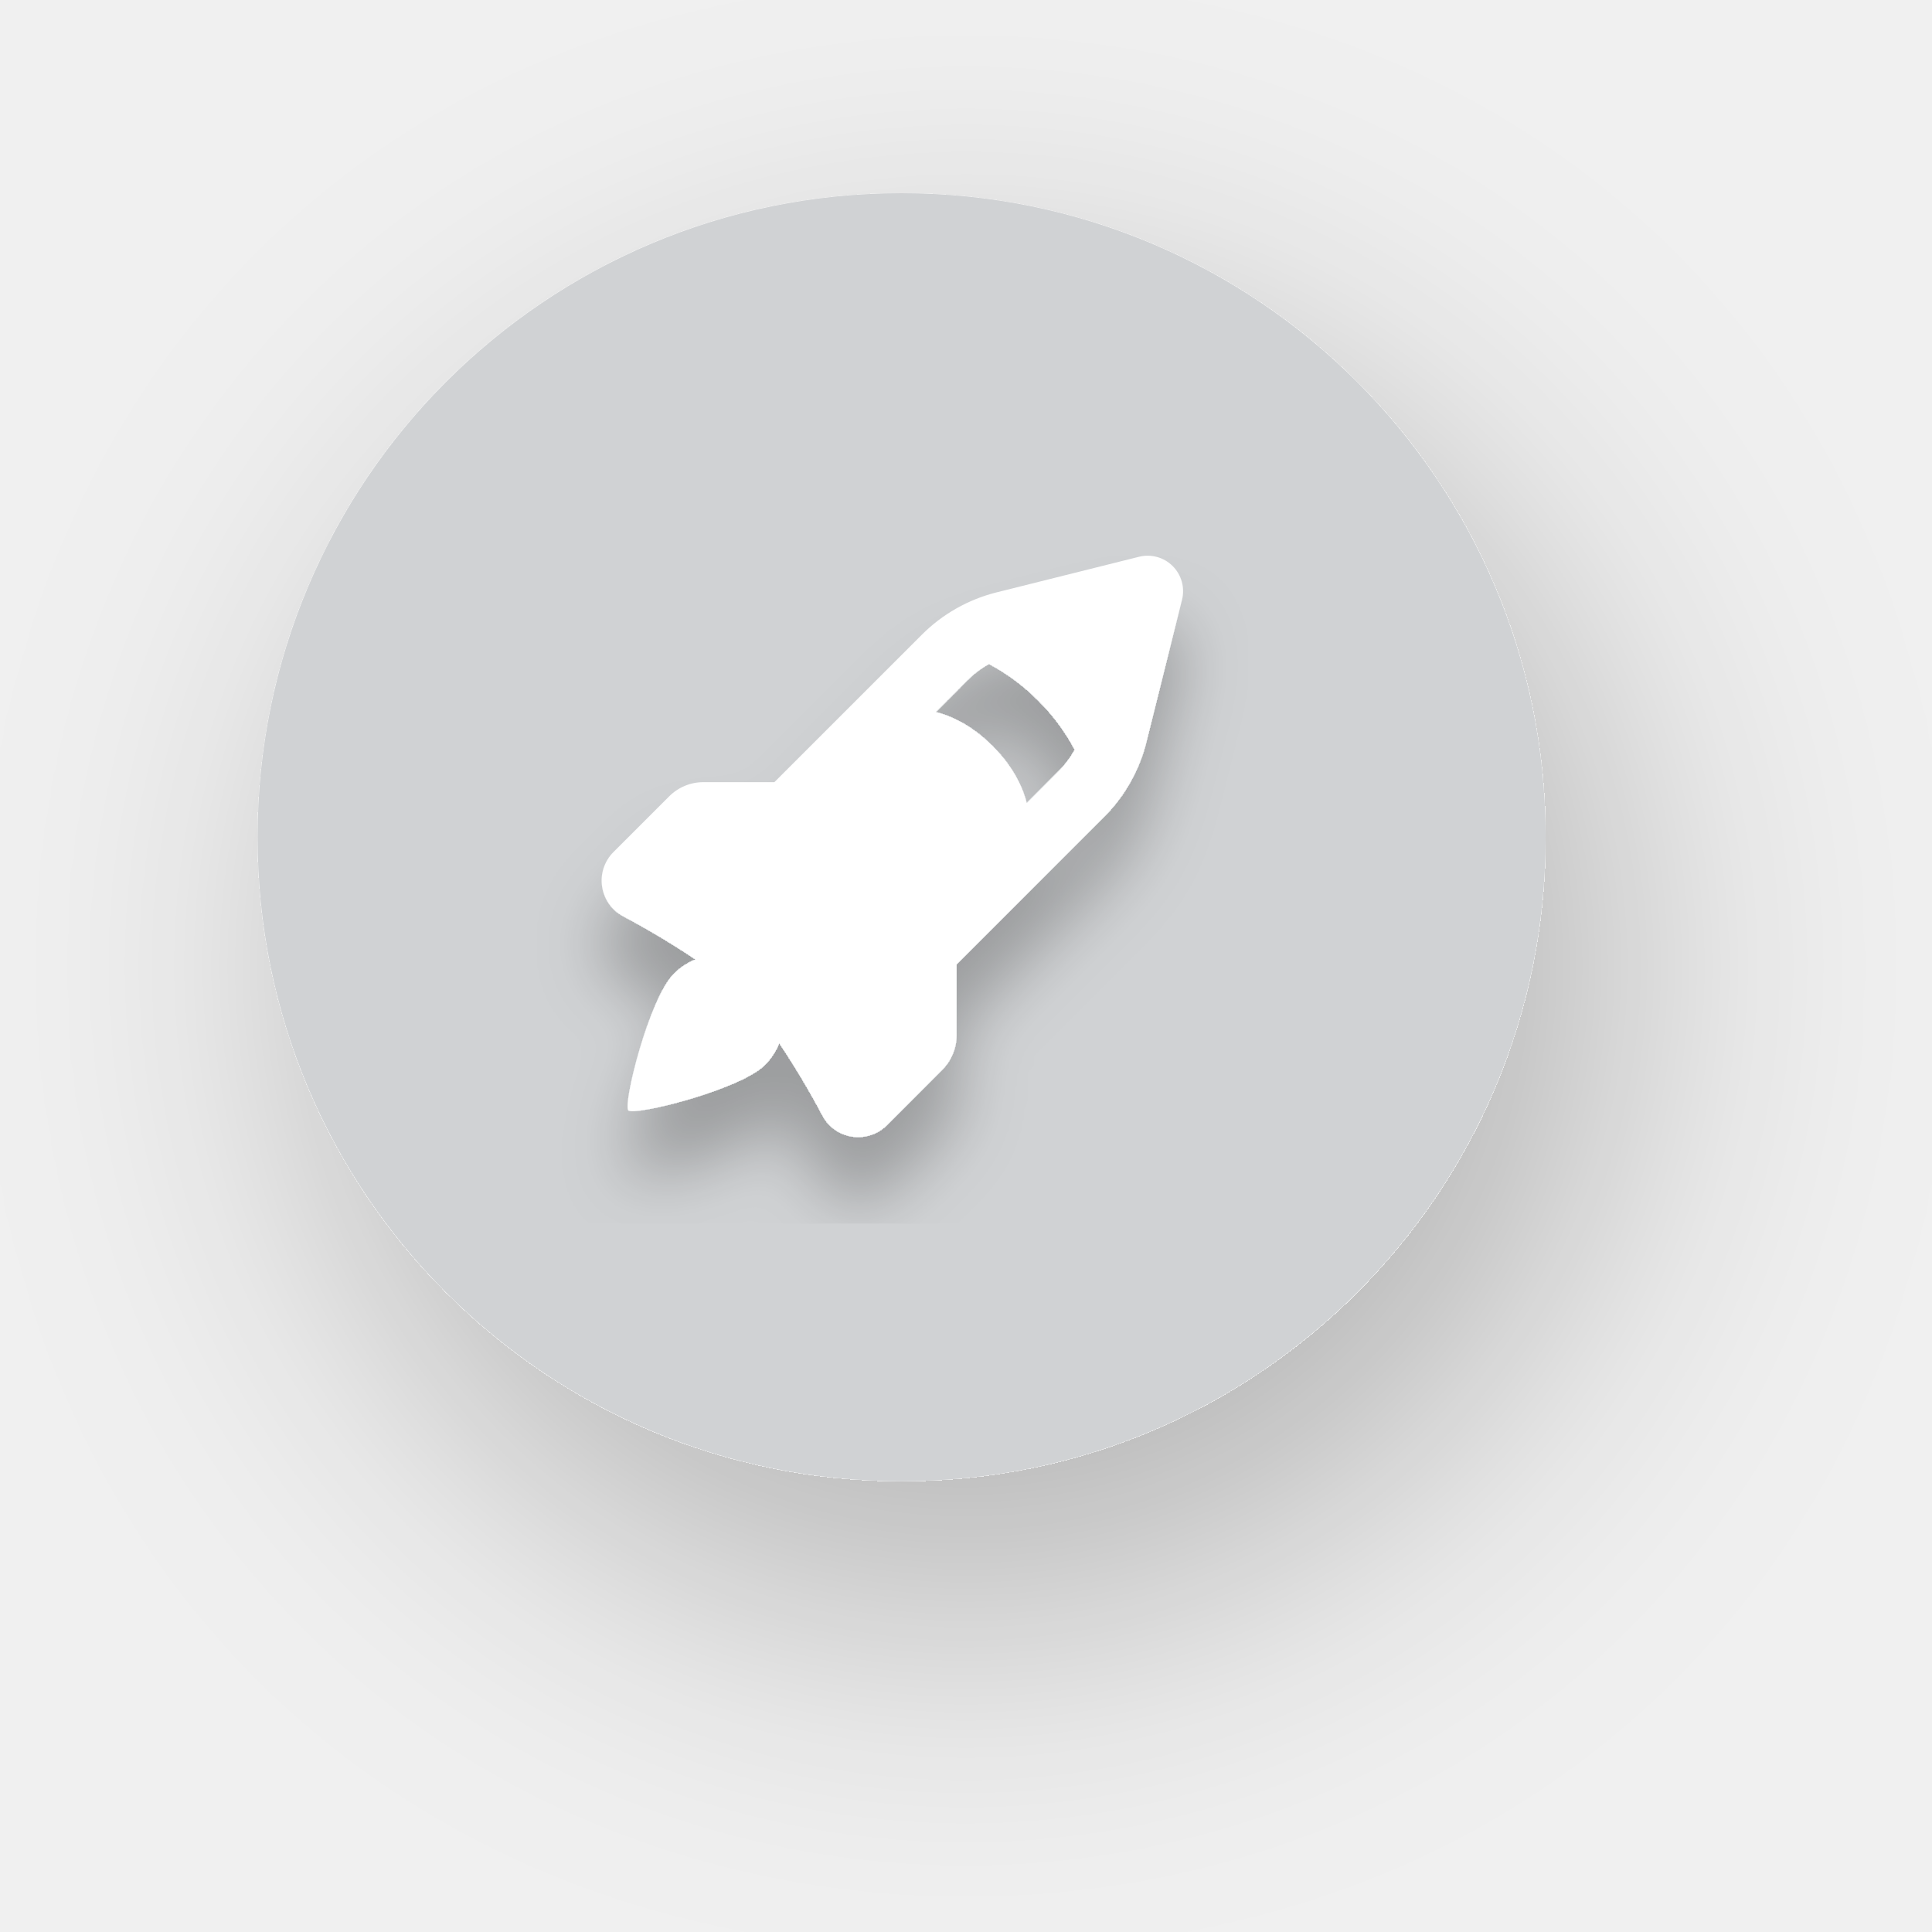
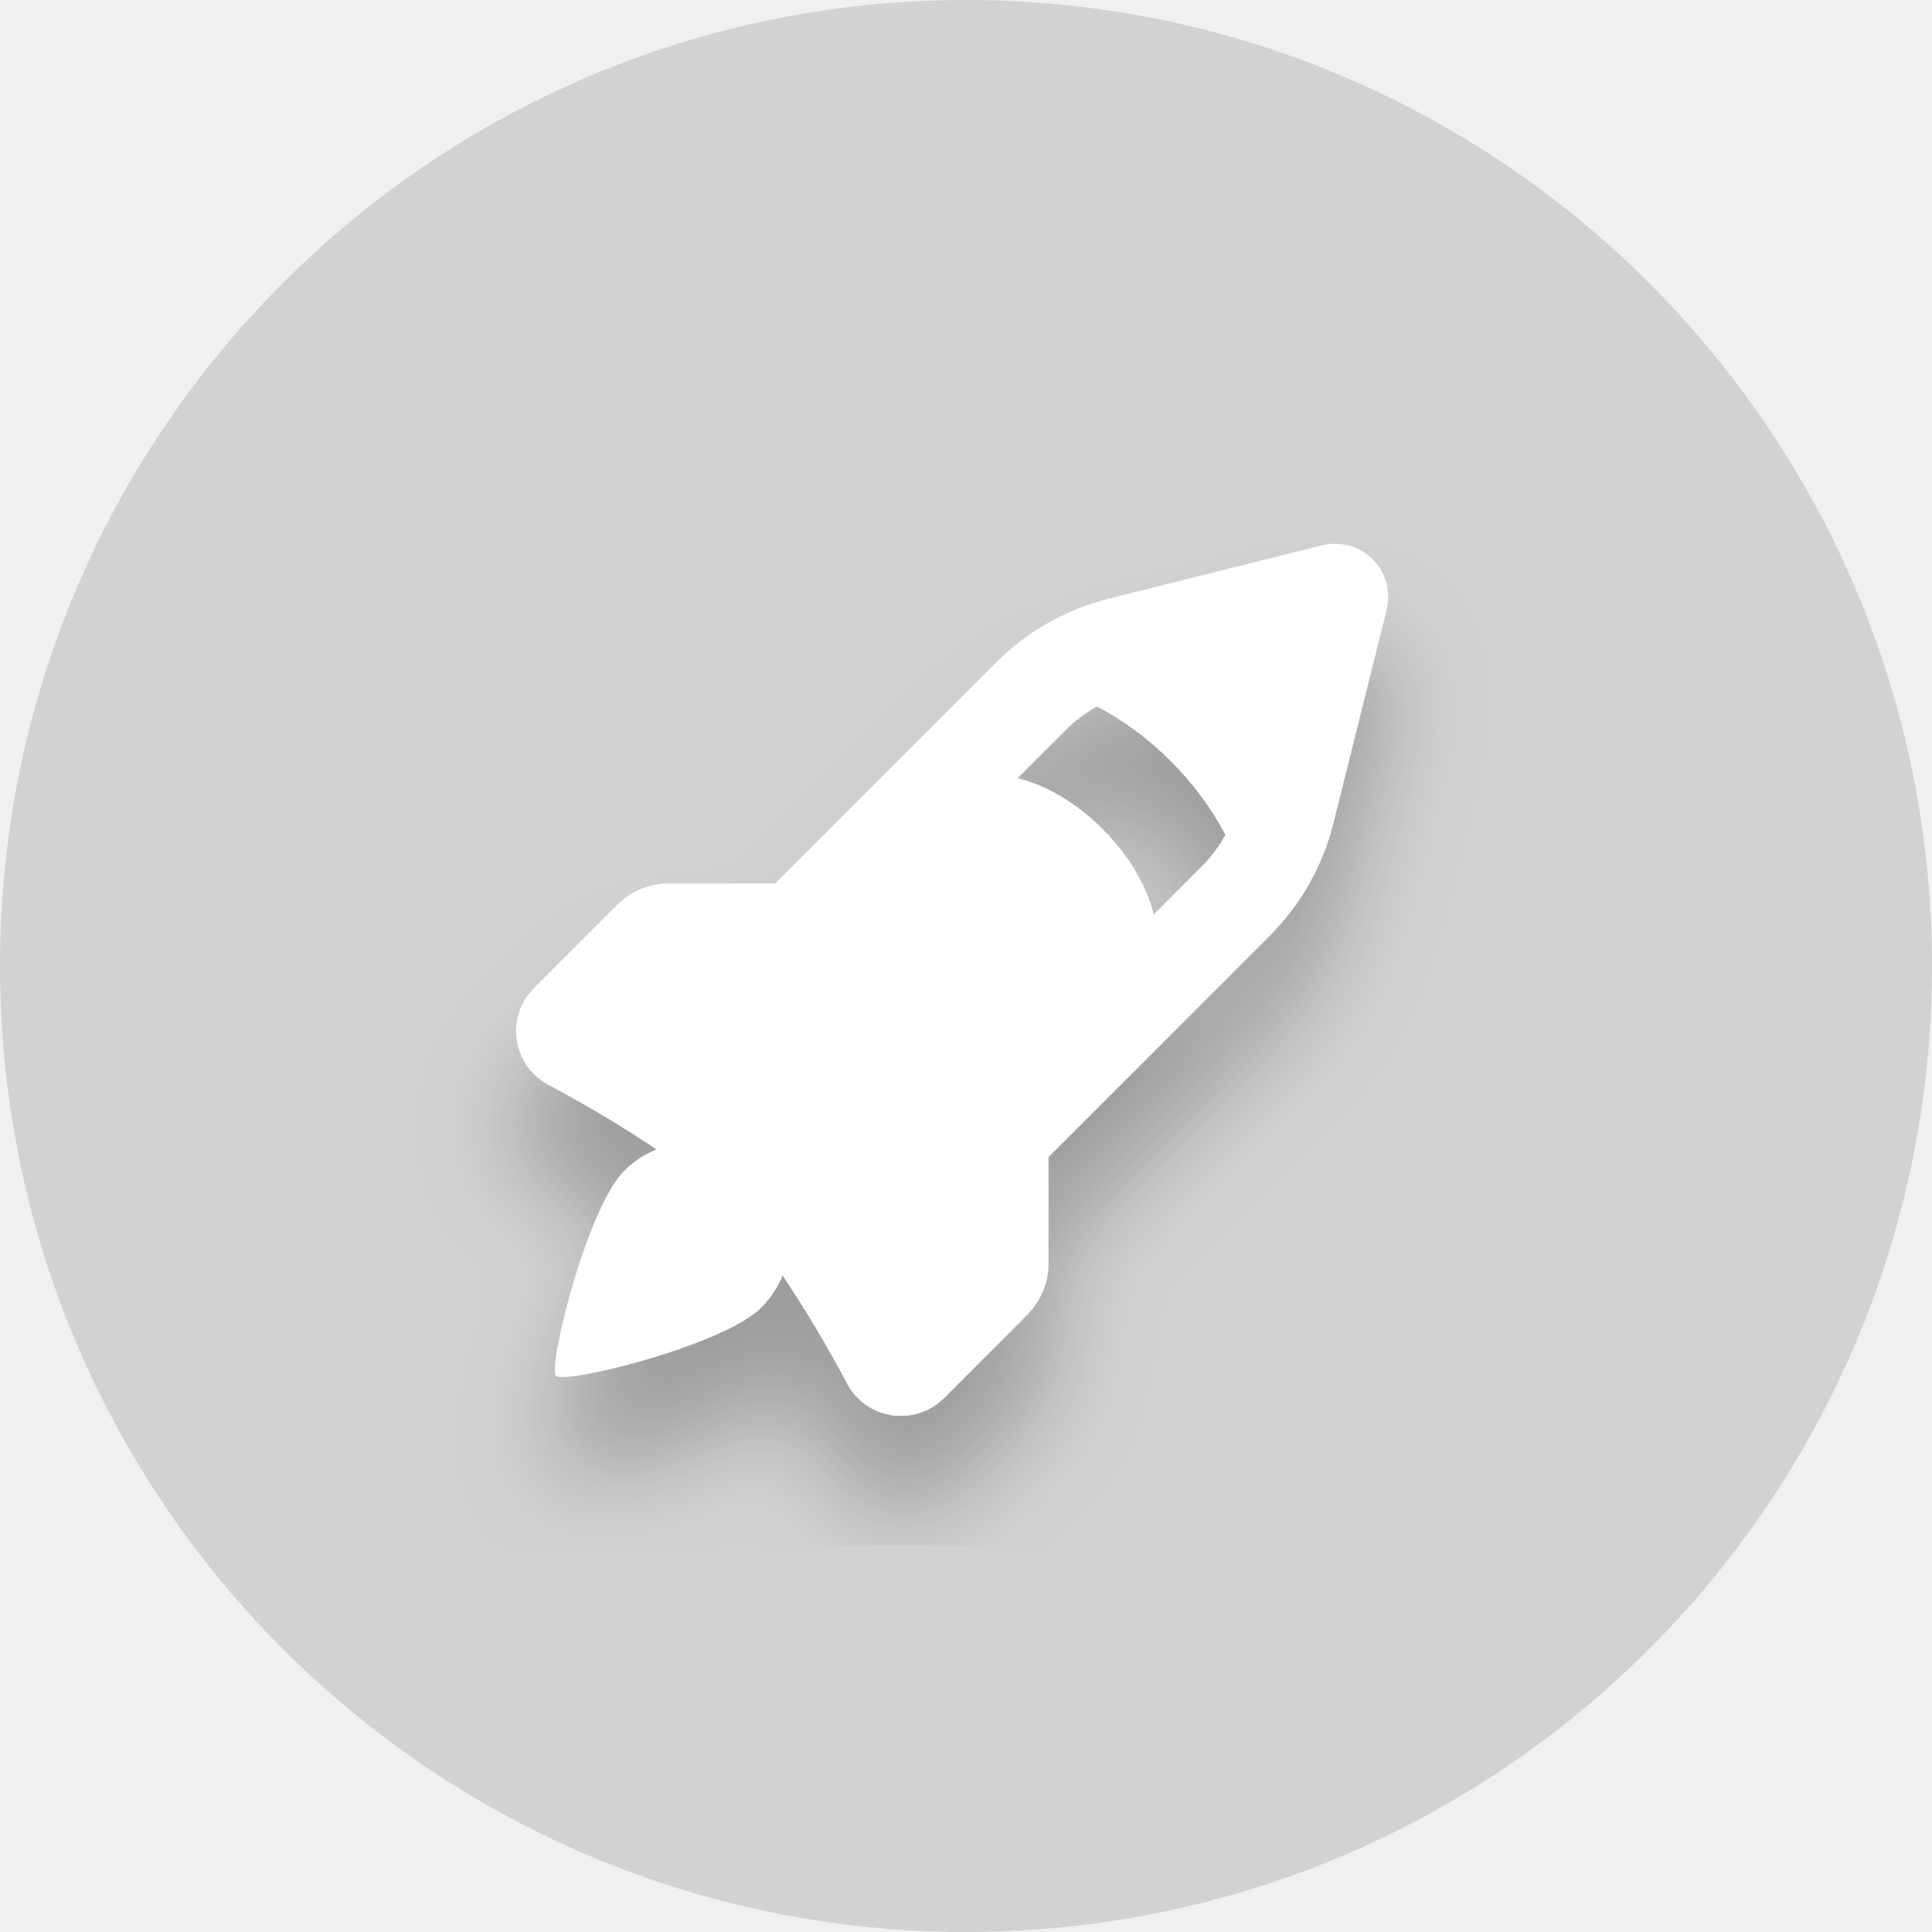
- <svg xmlns="http://www.w3.org/2000/svg" width="60" height="60" viewBox="0 0 60 60" fill="none">
-   <g filter="url(#filter0_d_1995_2419)">
-     <g clip-path="url(#clip0_1995_2419)">
-       <rect x="8" y="6" width="40" height="40" rx="20" fill="#D0D2D4" />
-       <g clip-path="url(#clip1_1995_2419)">
-         <g filter="url(#filter1_d_1995_2419)">
-           <path fill-rule="evenodd" clip-rule="evenodd" d="M35.374 17.291C35.558 17.245 35.751 17.247 35.934 17.298C36.117 17.348 36.284 17.446 36.419 17.58C36.553 17.714 36.65 17.881 36.701 18.064C36.752 18.247 36.754 18.44 36.708 18.625L35.603 23.045C35.383 23.924 34.929 24.727 34.288 25.368L29.707 29.948V32.156C29.706 32.553 29.548 32.935 29.267 33.216L27.538 34.946C27.399 35.084 27.23 35.189 27.043 35.25C26.857 35.311 26.659 35.328 26.465 35.299C26.271 35.27 26.086 35.196 25.926 35.082C25.766 34.969 25.635 34.819 25.543 34.646C25.134 33.873 24.687 33.122 24.201 32.396C24.1 32.648 23.949 32.878 23.757 33.07C22.977 33.851 19.691 34.661 19.515 34.484C19.338 34.308 20.148 31.023 20.929 30.242C21.127 30.043 21.357 29.895 21.602 29.798C20.876 29.312 20.125 28.864 19.353 28.456C19.179 28.364 19.03 28.233 18.916 28.073C18.803 27.912 18.729 27.728 18.7 27.534C18.67 27.34 18.687 27.142 18.748 26.955C18.81 26.769 18.914 26.599 19.053 26.461L20.783 24.731C21.064 24.449 21.445 24.291 21.843 24.291H24.05L28.63 19.711C29.271 19.07 30.074 18.615 30.954 18.396L35.374 17.291ZM33.377 23.285C33.079 22.721 32.696 22.205 32.243 21.757C31.794 21.303 31.278 20.92 30.714 20.622C30.468 20.758 30.242 20.927 30.044 21.126L29.059 22.112C29.457 22.212 30.129 22.472 30.829 23.171C31.528 23.87 31.787 24.541 31.887 24.94L32.873 23.954C33.073 23.754 33.242 23.529 33.377 23.284V23.285Z" fill="white" />
-         </g>
+ <svg xmlns="http://www.w3.org/2000/svg" width="40" height="40" viewBox="0 0 40 40" fill="none">
+   <g clip-path="url(#clip0_1995_2419)">
+     <rect width="40" height="40" rx="20" fill="#D0D2D4" />
+     <g clip-path="url(#clip1_1995_2419)">
+       <g filter="url(#filter0_d_1995_2419)">
+         <path fill-rule="evenodd" clip-rule="evenodd" d="M27.374 11.291C27.558 11.245 27.751 11.247 27.934 11.298C28.117 11.348 28.284 11.446 28.419 11.58C28.553 11.714 28.65 11.881 28.701 12.064C28.752 12.247 28.754 12.44 28.708 12.625L27.603 17.045C27.383 17.924 26.929 18.727 26.288 19.368L21.707 23.948V26.156C21.706 26.553 21.548 26.935 21.267 27.216L19.538 28.946C19.399 29.084 19.23 29.189 19.043 29.25C18.857 29.311 18.659 29.328 18.465 29.299C18.271 29.27 18.086 29.195 17.926 29.082C17.766 28.969 17.635 28.819 17.543 28.646C17.134 27.873 16.687 27.122 16.201 26.396C16.1 26.648 15.949 26.878 15.757 27.07C14.977 27.851 11.691 28.661 11.515 28.484C11.338 28.308 12.148 25.023 12.929 24.242C13.127 24.043 13.357 23.895 13.602 23.798C12.876 23.312 12.125 22.864 11.353 22.456C11.179 22.364 11.03 22.233 10.916 22.073C10.803 21.912 10.729 21.728 10.7 21.534C10.67 21.34 10.687 21.142 10.748 20.955C10.81 20.769 10.914 20.599 11.053 20.461L12.783 18.731C13.064 18.449 13.445 18.291 13.843 18.291H16.05L20.63 13.711C21.271 13.07 22.074 12.615 22.954 12.396L27.374 11.291ZM25.377 17.285C25.079 16.721 24.696 16.205 24.243 15.757C23.794 15.303 23.278 14.92 22.714 14.622C22.468 14.758 22.242 14.927 22.044 15.126L21.059 16.112C21.457 16.212 22.129 16.472 22.829 17.171C23.528 17.87 23.787 18.541 23.887 18.94L24.873 17.954C25.073 17.754 25.242 17.529 25.377 17.284V17.285Z" fill="white" />
      </g>
    </g>
  </g>
  <defs>
-     <filter id="filter0_d_1995_2419" x="0" y="0" width="60" height="60" filterUnits="userSpaceOnUse" color-interpolation-filters="sRGB">
-       <feFlood flood-opacity="0" result="BackgroundImageFix" />
-       <feColorMatrix in="SourceAlpha" type="matrix" values="0 0 0 0 0 0 0 0 0 0 0 0 0 0 0 0 0 0 127 0" result="hardAlpha" />
-       <feOffset dx="2" dy="4" />
-       <feGaussianBlur stdDeviation="5" />
-       <feComposite in2="hardAlpha" operator="out" />
-       <feColorMatrix type="matrix" values="0 0 0 0 0 0 0 0 0 0 0 0 0 0 0 0 0 0 0.25 0" />
-       <feBlend mode="normal" in2="BackgroundImageFix" result="effect1_dropShadow_1995_2419" />
-       <feBlend mode="normal" in="SourceGraphic" in2="effect1_dropShadow_1995_2419" result="shape" />
-     </filter>
-     <filter id="filter1_d_1995_2419" x="16.686" y="17.258" width="22.055" height="22.055" filterUnits="userSpaceOnUse" color-interpolation-filters="sRGB">
+     <filter id="filter0_d_1995_2419" x="8.686" y="11.258" width="22.055" height="22.055" filterUnits="userSpaceOnUse" color-interpolation-filters="sRGB">
      <feFlood flood-opacity="0" result="BackgroundImageFix" />
      <feColorMatrix in="SourceAlpha" type="matrix" values="0 0 0 0 0 0 0 0 0 0 0 0 0 0 0 0 0 0 127 0" result="hardAlpha" />
      <feOffset dy="2" />
      <feGaussianBlur stdDeviation="1" />
      <feComposite in2="hardAlpha" operator="out" />
      <feColorMatrix type="matrix" values="0 0 0 0 0 0 0 0 0 0 0 0 0 0 0 0 0 0 0.25 0" />
      <feBlend mode="normal" in2="BackgroundImageFix" result="effect1_dropShadow_1995_2419" />
      <feBlend mode="normal" in="SourceGraphic" in2="effect1_dropShadow_1995_2419" result="shape" />
    </filter>
    <clipPath id="clip0_1995_2419">
-       <rect x="8" y="6" width="40" height="40" rx="20" fill="white" />
+       <rect width="40" height="40" rx="20" fill="white" />
    </clipPath>
    <clipPath id="clip1_1995_2419">
-       <rect width="24" height="24" fill="white" transform="translate(16 14)" />
+       <rect width="24" height="24" fill="white" transform="translate(8 8)" />
    </clipPath>
  </defs>
</svg>
